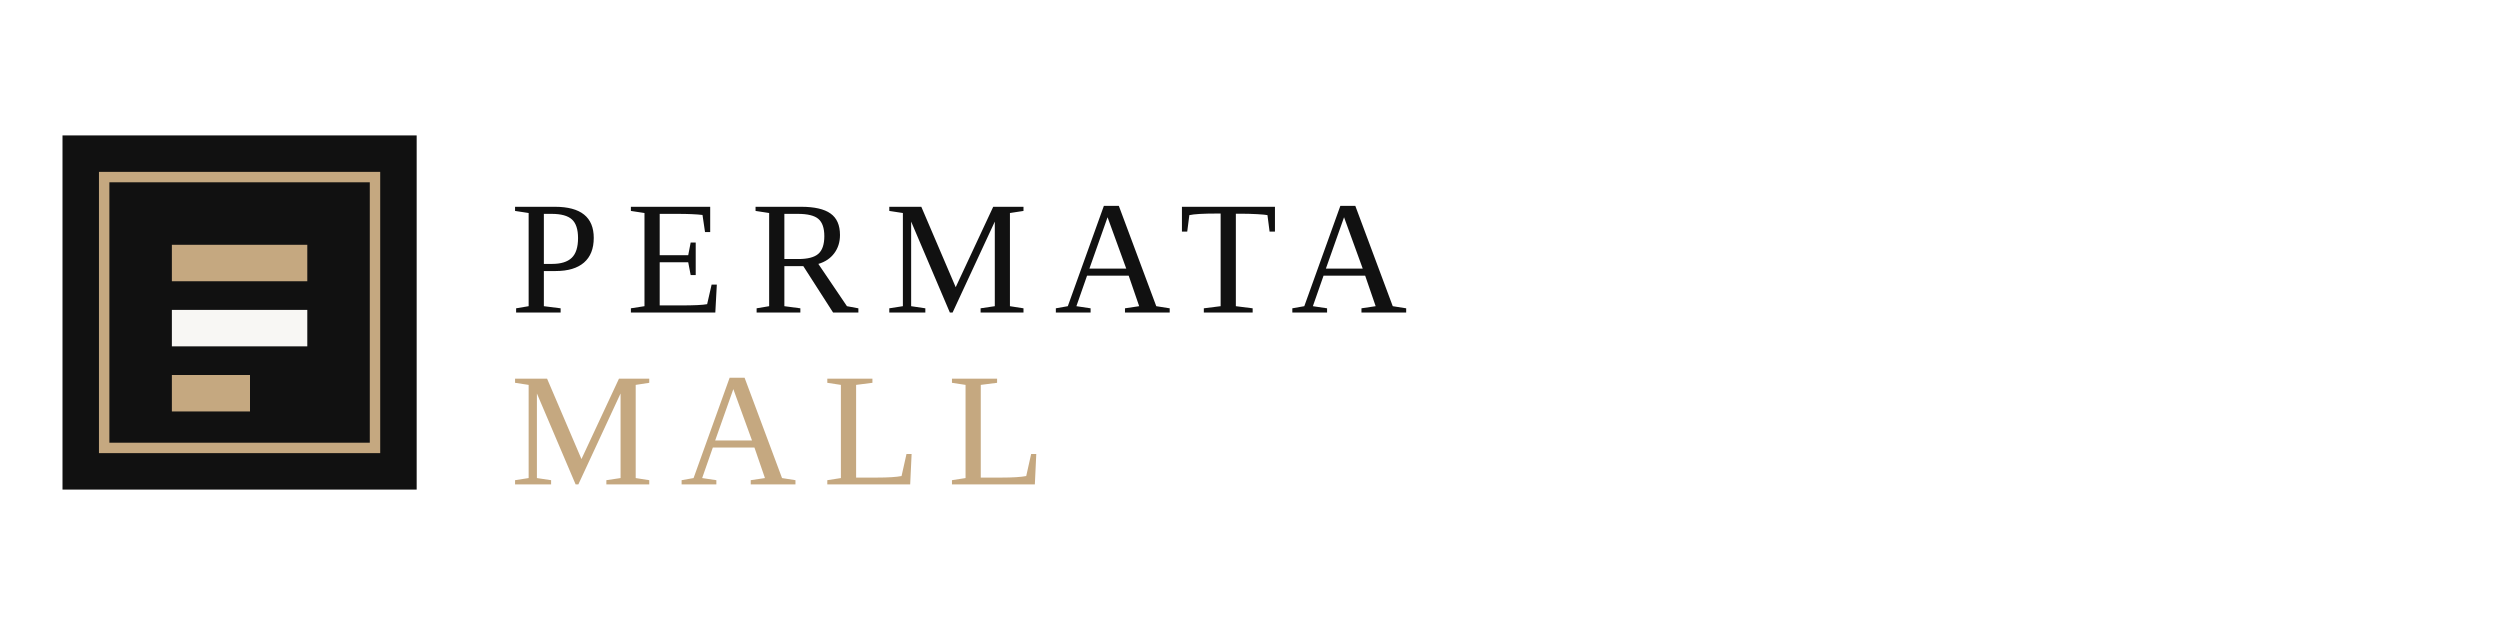
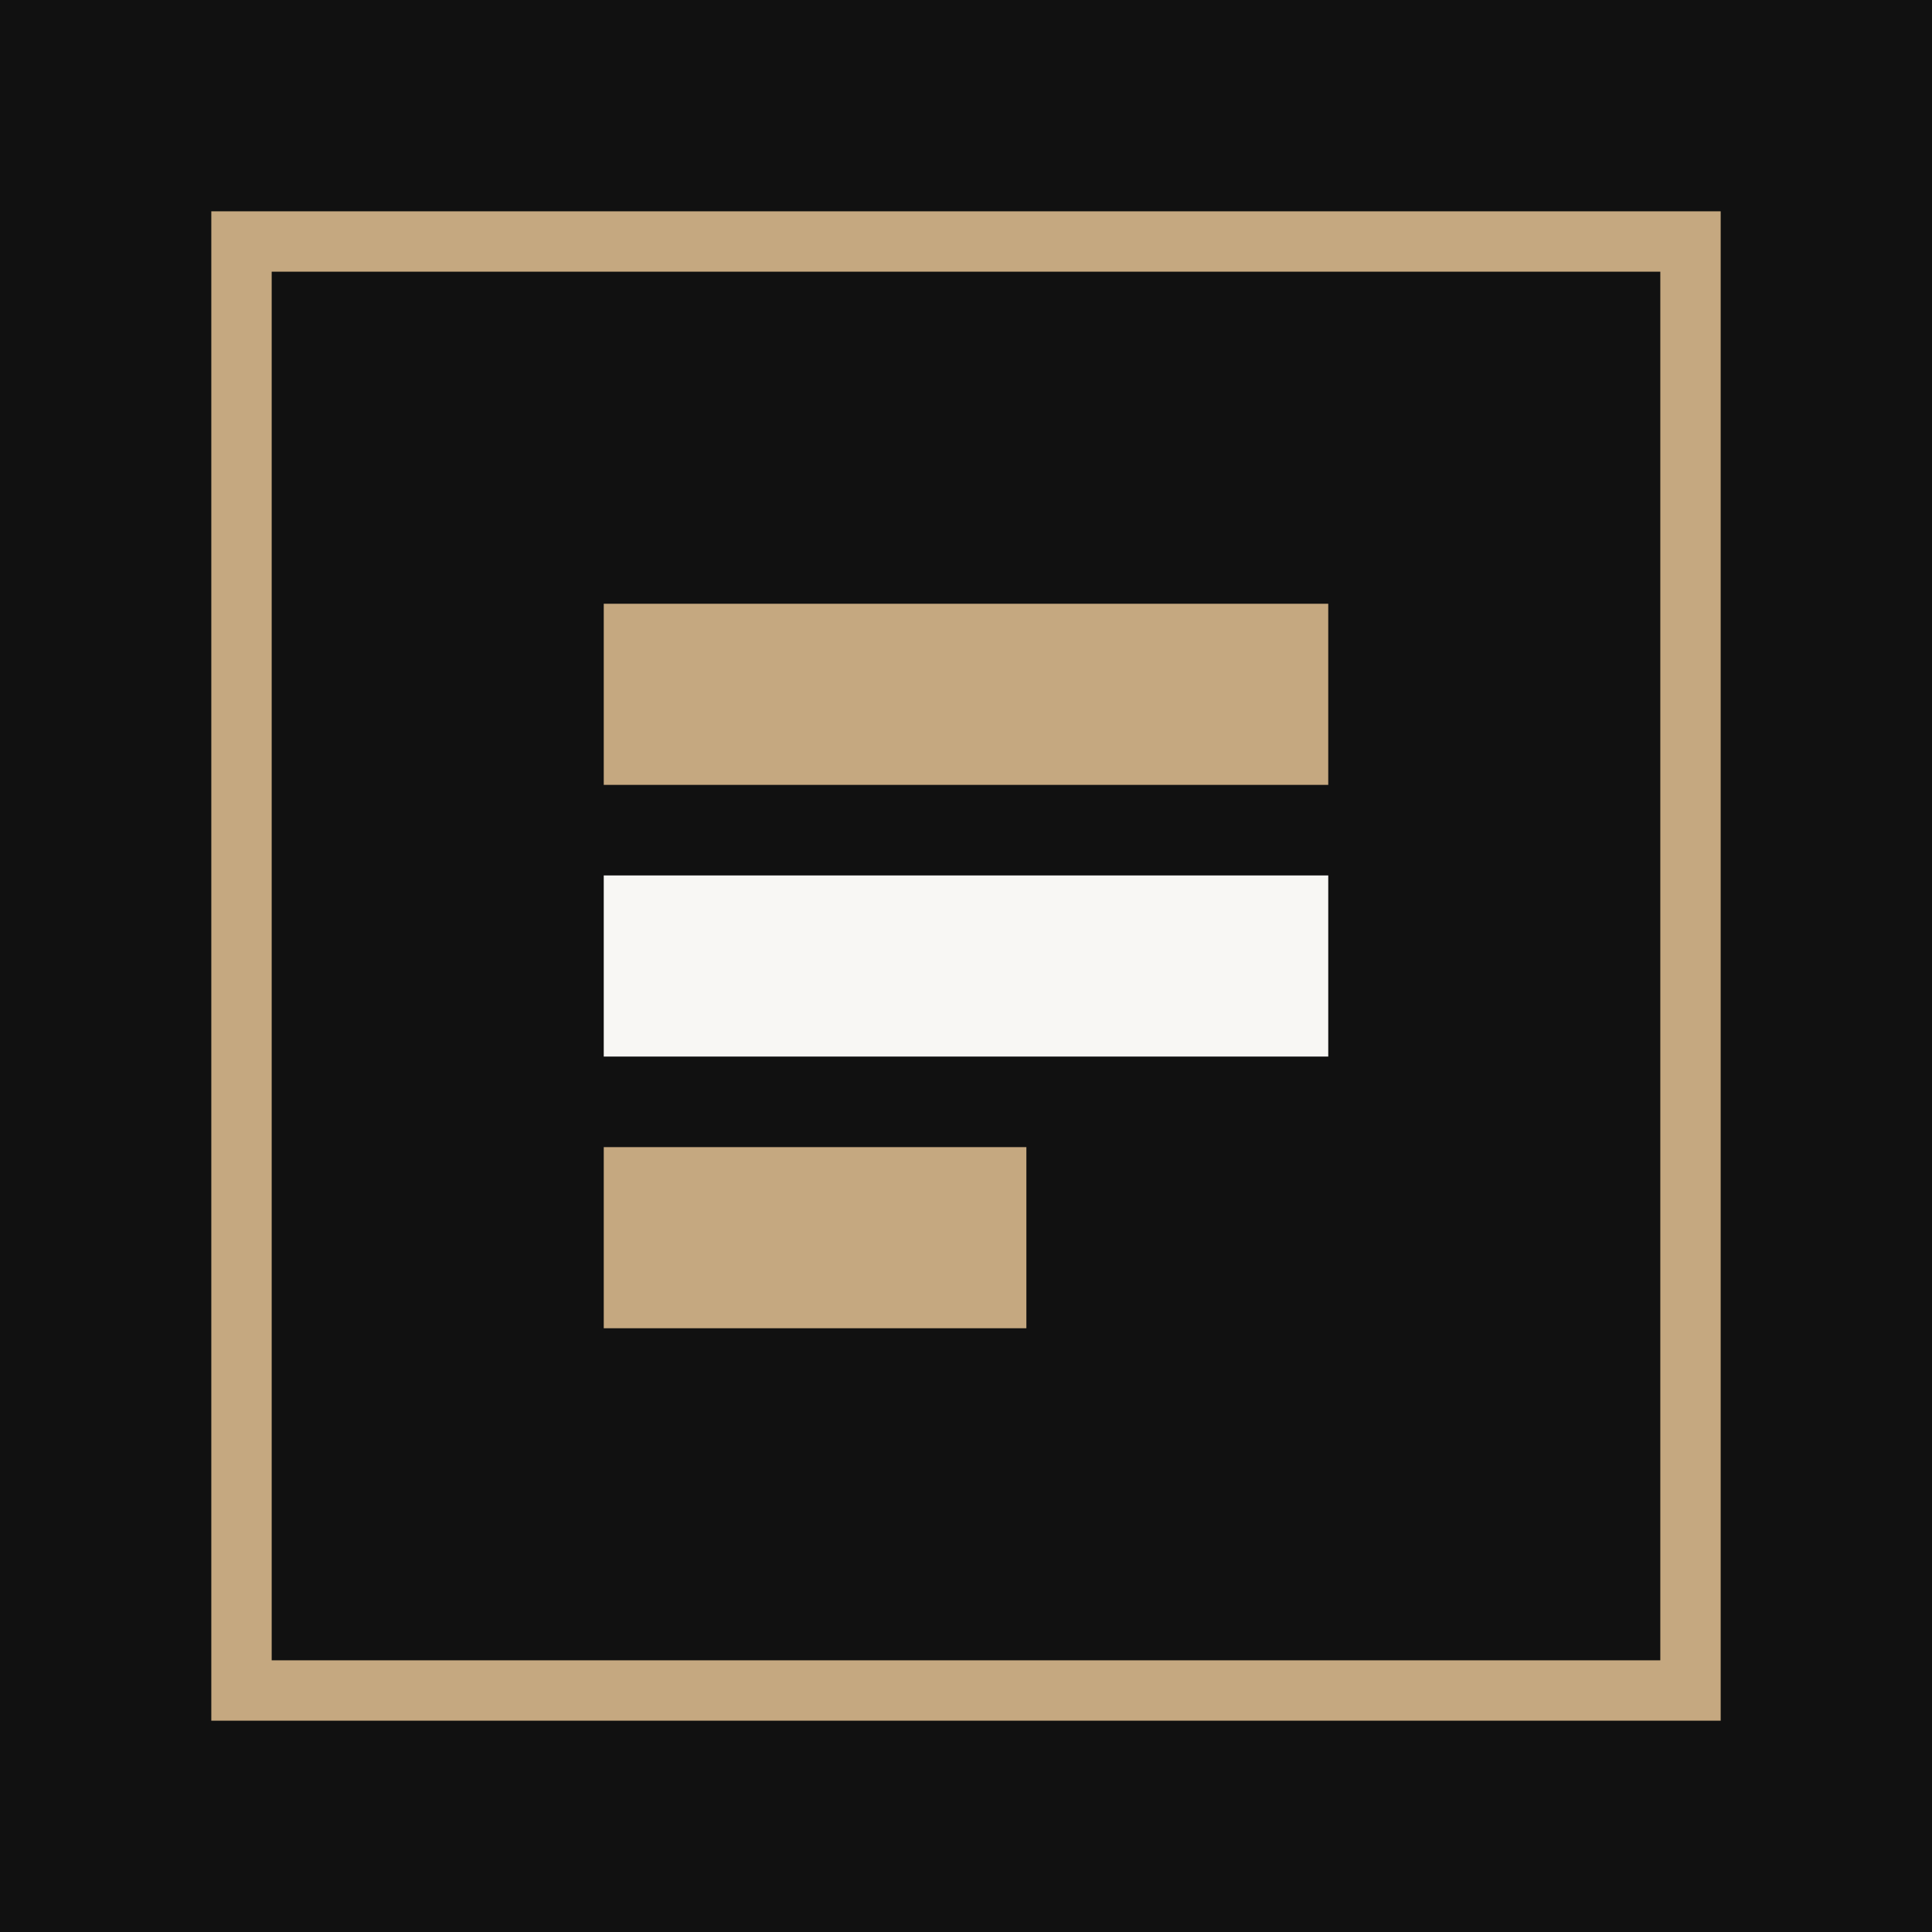
- <svg xmlns="http://www.w3.org/2000/svg" width="960" height="240" viewBox="0 0 960 240">
-   <rect x="24" y="52" width="136" height="136" fill="#111111" />
-   <rect x="40" y="68" width="104" height="104" fill="none" stroke="#C5A880" stroke-width="4" />
-   <rect x="66" y="94" width="52" height="14" fill="#C5A880" />
-   <rect x="66" y="119" width="52" height="14" fill="#F8F7F4" />
-   <rect x="66" y="144" width="30" height="14" fill="#C5A880" />
-   <text x="196" y="120" font-family="Georgia, 'Times New Roman', serif" font-size="62" letter-spacing="10" fill="#111111">PERMATA</text>
-   <text x="196" y="186" font-family="Georgia, 'Times New Roman', serif" font-size="62" letter-spacing="10" fill="#C5A880">MALL</text>
+ <svg xmlns="http://www.w3.org/2000/svg" width="256" height="256" viewBox="0 0 256 256">
+   <rect width="256" height="256" fill="#111111" />
+   <rect x="32" y="32" width="192" height="192" fill="none" stroke="#C5A880" stroke-width="8" />
+   <rect x="80" y="80" width="96" height="24" fill="#C5A880" />
+   <rect x="80" y="116" width="96" height="24" fill="#F8F7F4" />
+   <rect x="80" y="152" width="56" height="24" fill="#C5A880" />
</svg>
